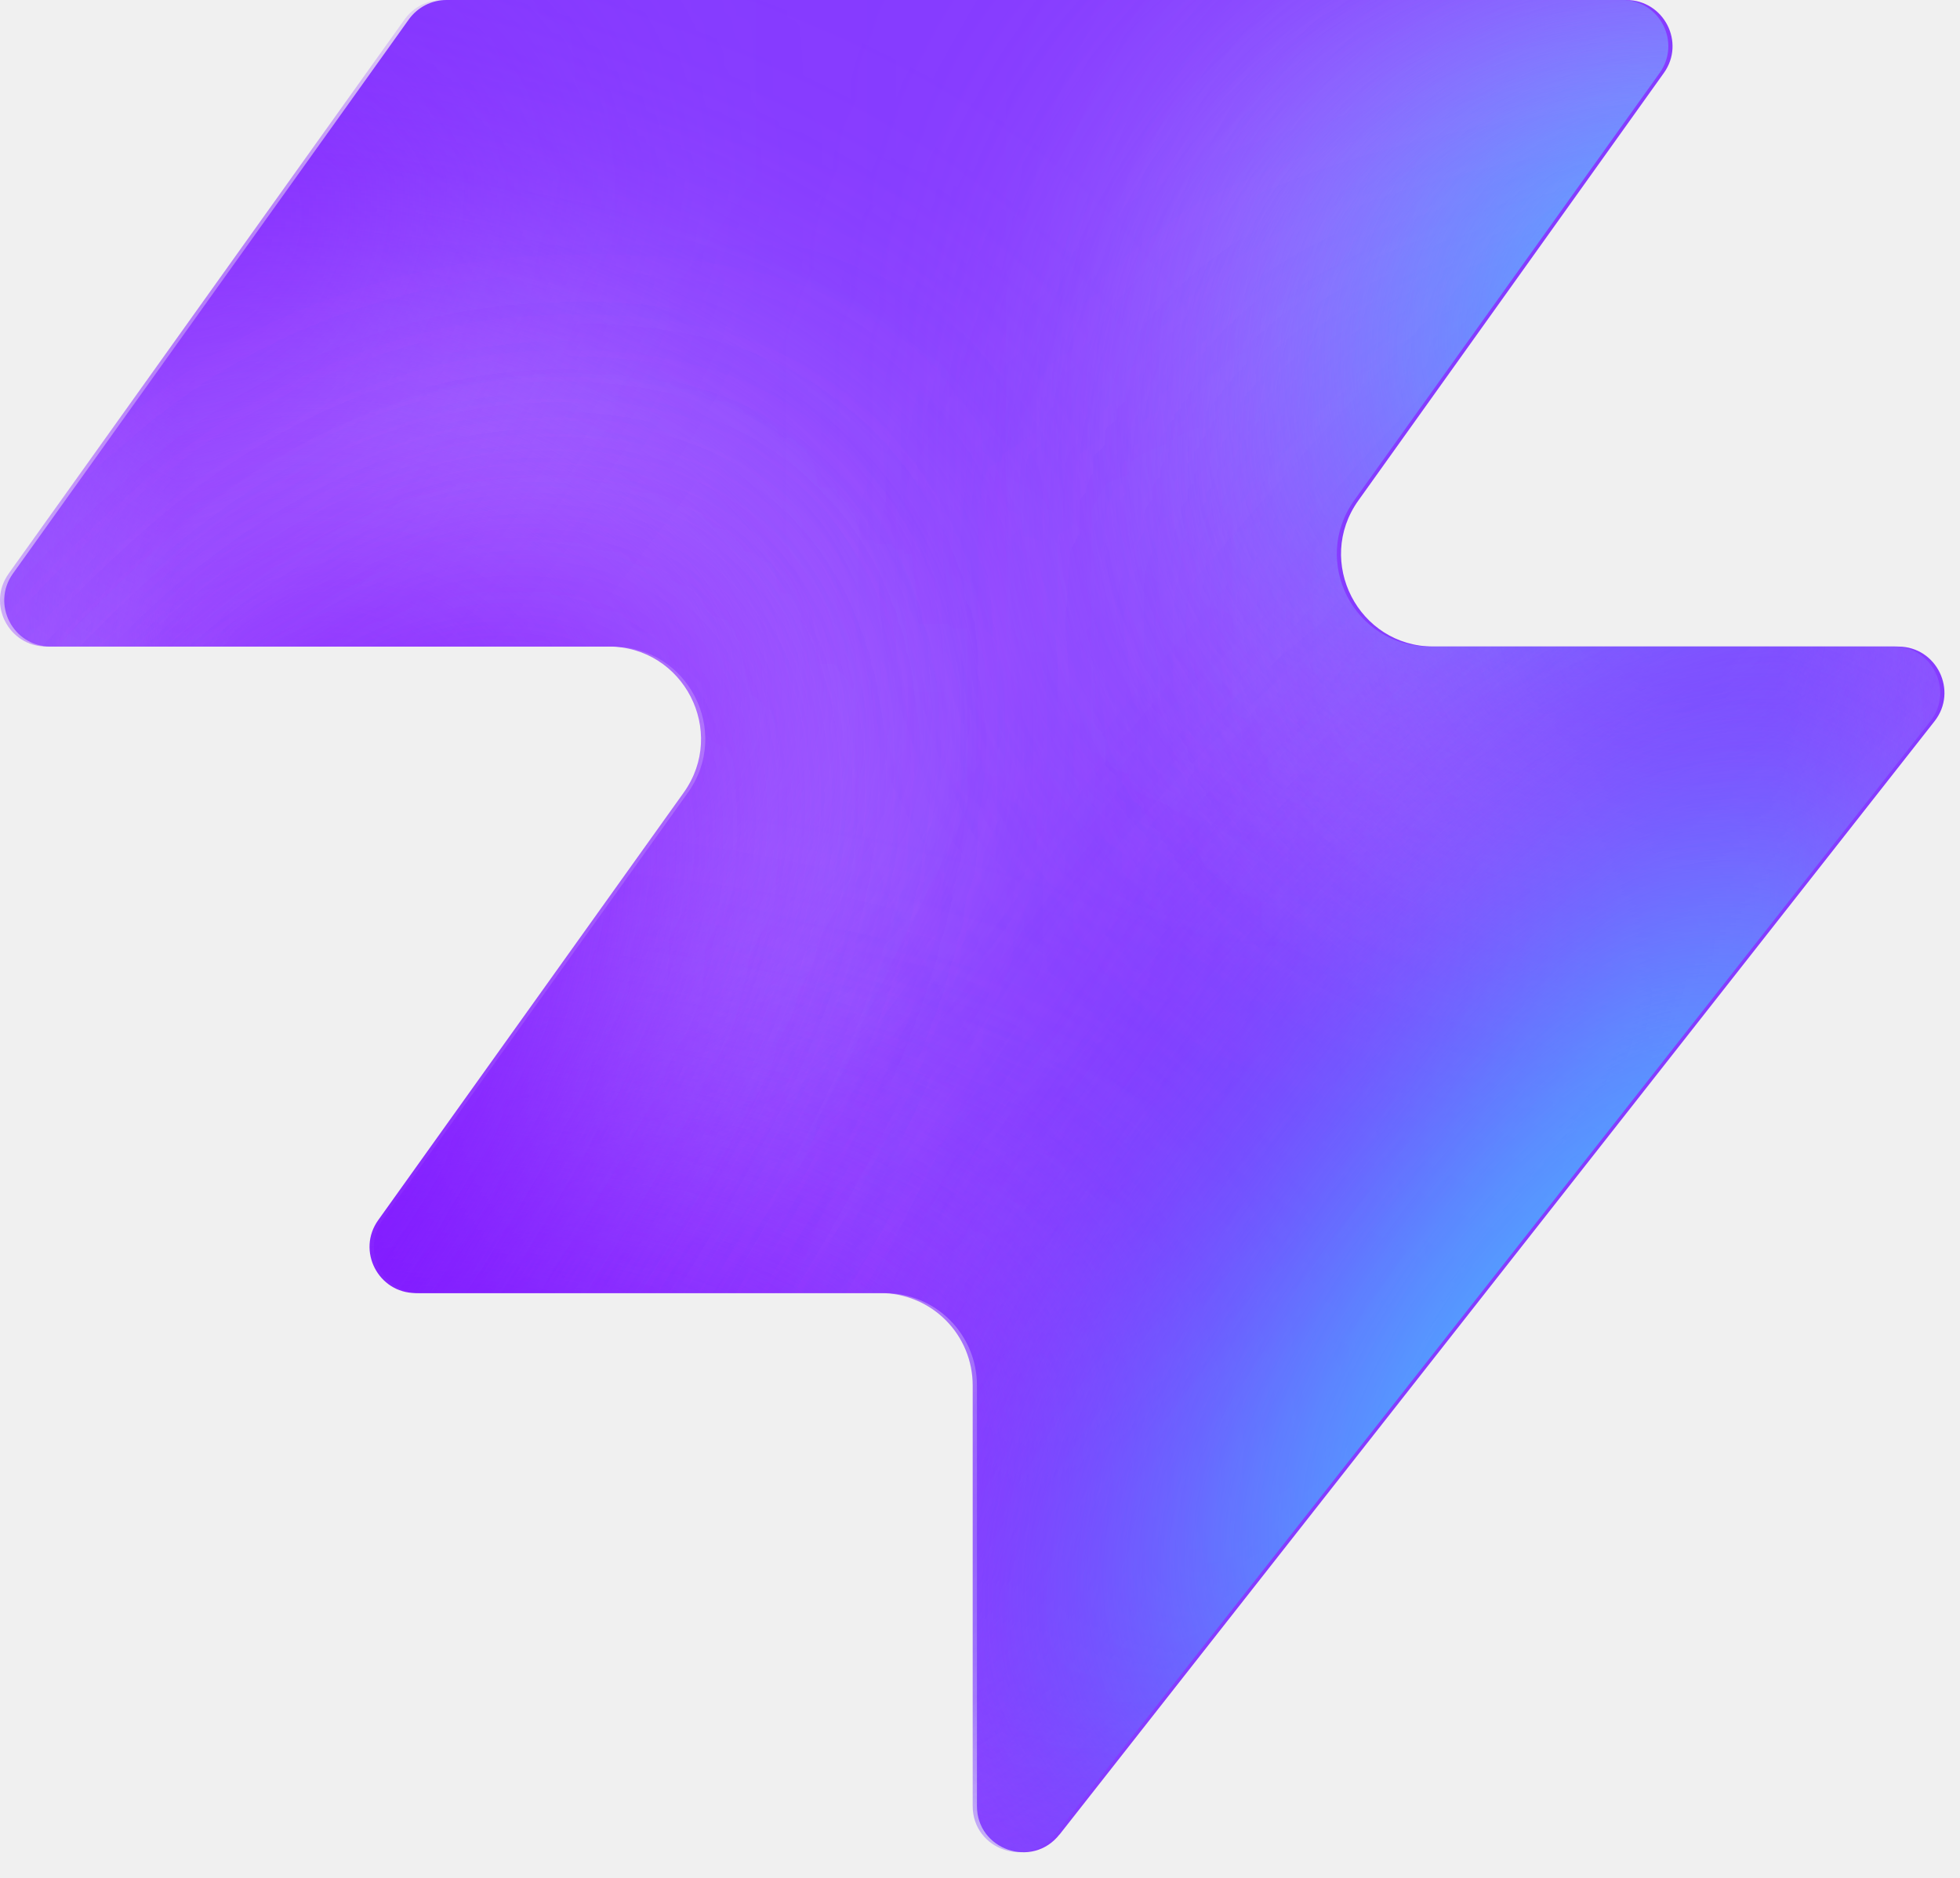
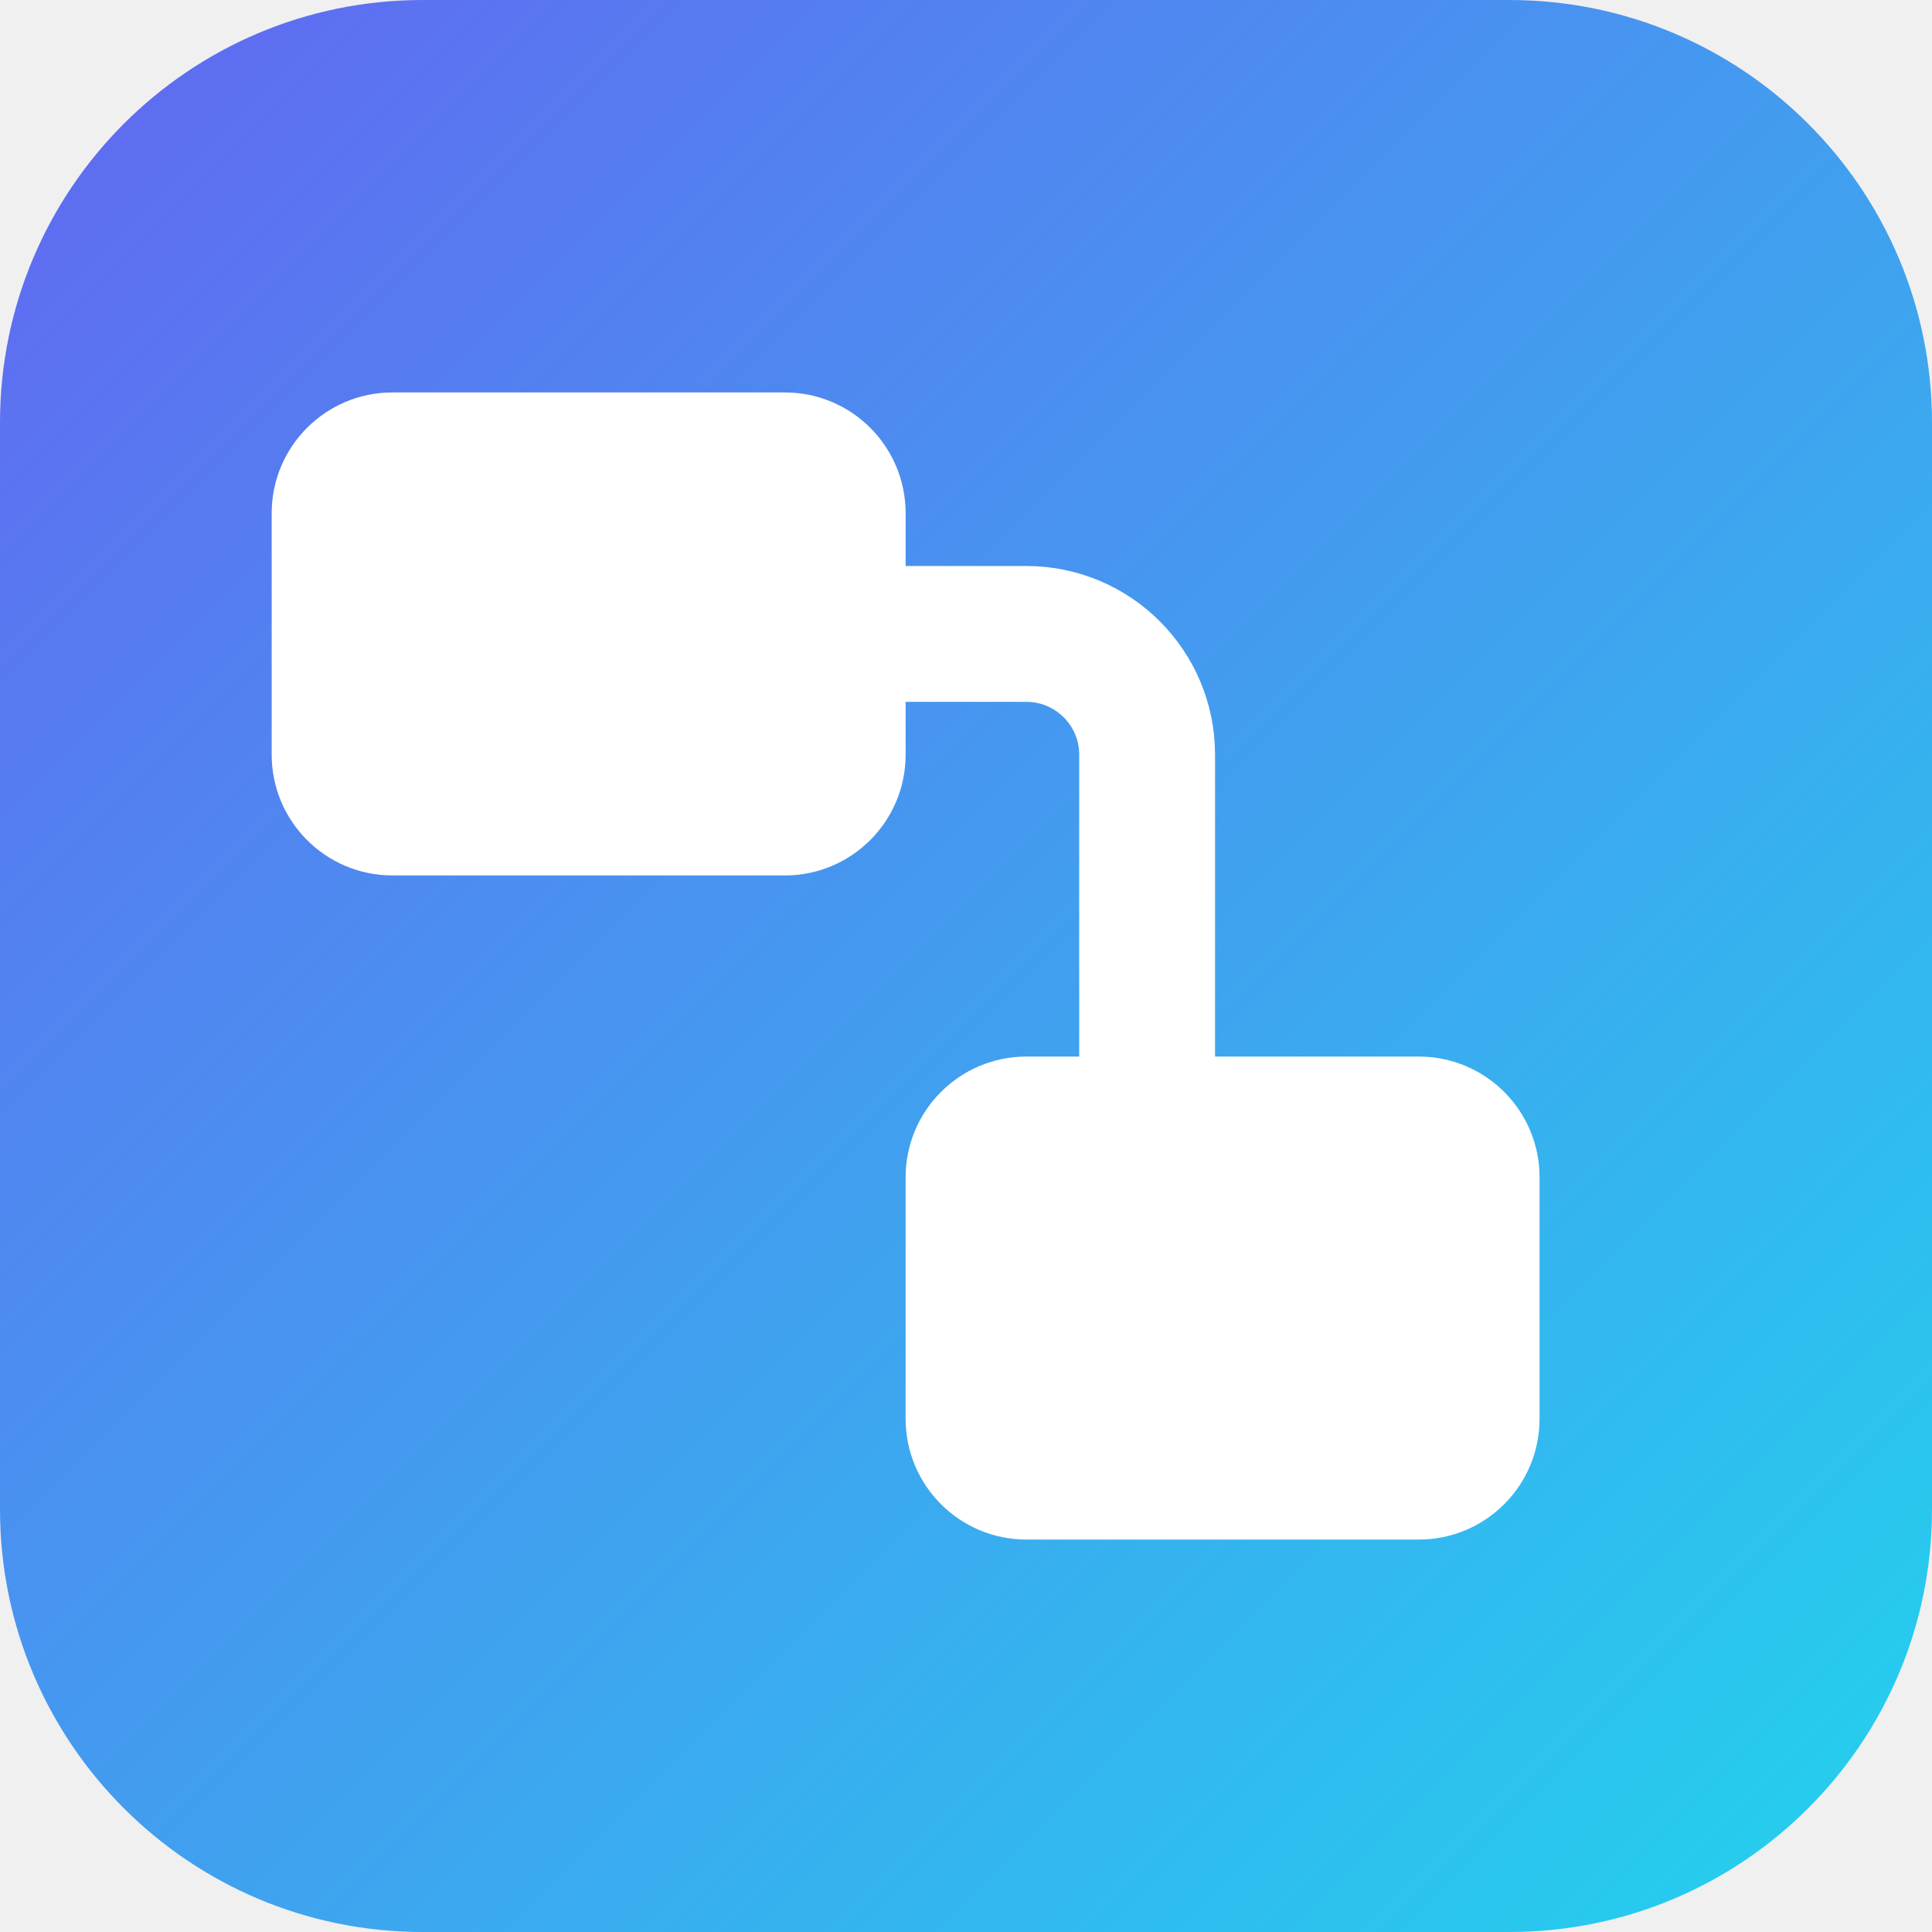
- <svg xmlns="http://www.w3.org/2000/svg" width="48" height="46" fill="none" viewBox="0 0 48 46">
-   <path fill="#863bff" d="M25.946 44.938c-.664.845-2.021.375-2.021-.698V33.937a2.26 2.26 0 0 0-2.262-2.262H10.287c-.92 0-1.456-1.04-.92-1.788l7.48-10.471c1.07-1.497 0-3.578-1.842-3.578H1.237c-.92 0-1.456-1.04-.92-1.788L10.013.474c.214-.297.556-.474.92-.474h28.894c.92 0 1.456 1.04.92 1.788l-7.48 10.471c-1.07 1.498 0 3.579 1.842 3.579h11.377c.943 0 1.473 1.088.89 1.83L25.947 44.94z" style="fill:#863bff;fill:color(display-p3 .525 .23 1);fill-opacity:1" />
-   <mask id="a" width="48" height="46" x="0" y="0" maskUnits="userSpaceOnUse" style="mask-type:alpha">
-     <path fill="#000" d="M25.842 44.938c-.664.844-2.021.375-2.021-.698V33.937a2.26 2.26 0 0 0-2.262-2.262H10.183c-.92 0-1.456-1.04-.92-1.788l7.48-10.471c1.07-1.498 0-3.579-1.842-3.579H1.133c-.92 0-1.456-1.04-.92-1.787L9.91.473c.214-.297.556-.474.92-.474h28.894c.92 0 1.456 1.04.92 1.788l-7.48 10.471c-1.07 1.498 0 3.578 1.842 3.578h11.377c.943 0 1.473 1.088.89 1.832L25.843 44.94z" style="fill:#000;fill-opacity:1" />
-   </mask>
-   <g mask="url(#a)">
-     <g filter="url(#b)">
-       <ellipse cx="5.508" cy="14.704" fill="#ede6ff" rx="5.508" ry="14.704" style="fill:#ede6ff;fill:color(display-p3 .927 .903 1);fill-opacity:1" transform="matrix(.00324 1 1 -.00324 -4.47 31.516)" />
-     </g>
-     <g filter="url(#c)">
-       <ellipse cx="10.399" cy="29.851" fill="#ede6ff" rx="10.399" ry="29.851" style="fill:#ede6ff;fill:color(display-p3 .927 .903 1);fill-opacity:1" transform="matrix(.00324 1 1 -.00324 -39.328 7.883)" />
-     </g>
-     <g filter="url(#d)">
-       <ellipse cx="5.508" cy="30.487" fill="#7e14ff" rx="5.508" ry="30.487" style="fill:#7e14ff;fill:color(display-p3 .492 .077 1);fill-opacity:1" transform="rotate(89.814 -25.913 -14.639)scale(1 -1)" />
-     </g>
-     <g filter="url(#e)">
-       <ellipse cx="5.508" cy="30.599" fill="#7e14ff" rx="5.508" ry="30.599" style="fill:#7e14ff;fill:color(display-p3 .492 .077 1);fill-opacity:1" transform="rotate(89.814 -32.644 -3.334)scale(1 -1)" />
-     </g>
-     <g filter="url(#f)">
-       <ellipse cx="5.508" cy="30.599" fill="#7e14ff" rx="5.508" ry="30.599" style="fill:#7e14ff;fill:color(display-p3 .492 .077 1);fill-opacity:1" transform="matrix(.00324 1 1 -.00324 -34.34 30.47)" />
-     </g>
-     <g filter="url(#g)">
-       <ellipse cx="14.072" cy="22.078" fill="#ede6ff" rx="14.072" ry="22.078" style="fill:#ede6ff;fill:color(display-p3 .927 .903 1);fill-opacity:1" transform="rotate(93.35 24.506 48.493)scale(-1 1)" />
-     </g>
-     <g filter="url(#h)">
-       <ellipse cx="3.47" cy="21.501" fill="#7e14ff" rx="3.47" ry="21.501" style="fill:#7e14ff;fill:color(display-p3 .492 .077 1);fill-opacity:1" transform="rotate(89.009 28.708 47.59)scale(-1 1)" />
-     </g>
-     <g filter="url(#i)">
-       <ellipse cx="3.47" cy="21.501" fill="#7e14ff" rx="3.47" ry="21.501" style="fill:#7e14ff;fill:color(display-p3 .492 .077 1);fill-opacity:1" transform="rotate(89.009 28.708 47.59)scale(-1 1)" />
-     </g>
-     <g filter="url(#j)">
-       <ellipse cx=".387" cy="8.972" fill="#7e14ff" rx="4.407" ry="29.108" style="fill:#7e14ff;fill:color(display-p3 .492 .077 1);fill-opacity:1" transform="rotate(39.51 .387 8.972)" />
-     </g>
-     <g filter="url(#k)">
-       <ellipse cx="47.523" cy="-6.092" fill="#7e14ff" rx="4.407" ry="29.108" style="fill:#7e14ff;fill:color(display-p3 .492 .077 1);fill-opacity:1" transform="rotate(37.892 47.523 -6.092)" />
-     </g>
-     <g filter="url(#l)">
-       <ellipse cx="41.412" cy="6.333" fill="#47bfff" rx="5.971" ry="9.665" style="fill:#47bfff;fill:color(display-p3 .28 .748 1);fill-opacity:1" transform="rotate(37.892 41.412 6.333)" />
-     </g>
-     <g filter="url(#m)">
-       <ellipse cx="-1.879" cy="38.332" fill="#7e14ff" rx="4.407" ry="29.108" style="fill:#7e14ff;fill:color(display-p3 .492 .077 1);fill-opacity:1" transform="rotate(37.892 -1.88 38.332)" />
-     </g>
-     <g filter="url(#n)">
-       <ellipse cx="-1.879" cy="38.332" fill="#7e14ff" rx="4.407" ry="29.108" style="fill:#7e14ff;fill:color(display-p3 .492 .077 1);fill-opacity:1" transform="rotate(37.892 -1.88 38.332)" />
-     </g>
-     <g filter="url(#o)">
-       <ellipse cx="35.651" cy="29.907" fill="#7e14ff" rx="4.407" ry="29.108" style="fill:#7e14ff;fill:color(display-p3 .492 .077 1);fill-opacity:1" transform="rotate(37.892 35.651 29.907)" />
-     </g>
-     <g filter="url(#p)">
-       <ellipse cx="38.418" cy="32.4" fill="#47bfff" rx="5.971" ry="15.297" style="fill:#47bfff;fill:color(display-p3 .28 .748 1);fill-opacity:1" transform="rotate(37.892 38.418 32.4)" />
-     </g>
+ <svg xmlns="http://www.w3.org/2000/svg" viewBox="0 0 64 64" role="img" aria-label="dbviewer">
+   <defs>
+     <linearGradient id="g" x1="0" y1="0" x2="1" y2="1">
+       <stop offset="0" stop-color="#6366f1" />
+       <stop offset="1" stop-color="#22d3ee" />
+     </linearGradient>
+   </defs>
+   <rect width="64" height="64" rx="14" fill="url(#g)" />
+   <g fill="none" stroke="#fff" stroke-width="4.5" stroke-linecap="round" stroke-linejoin="round">
+     <path d="M28 21 h6 a4 4 0 0 1 4 4 v14" />
  </g>
-   <defs>
-     <filter id="b" width="60.045" height="41.654" x="-19.77" y="16.149" color-interpolation-filters="sRGB" filterUnits="userSpaceOnUse">
-       <feFlood flood-opacity="0" result="BackgroundImageFix" />
-       <feBlend in="SourceGraphic" in2="BackgroundImageFix" result="shape" />
-       <feGaussianBlur result="effect1_foregroundBlur_2002_17158" stdDeviation="7.659" />
-     </filter>
-     <filter id="c" width="90.34" height="51.437" x="-54.613" y="-7.533" color-interpolation-filters="sRGB" filterUnits="userSpaceOnUse">
-       <feFlood flood-opacity="0" result="BackgroundImageFix" />
-       <feBlend in="SourceGraphic" in2="BackgroundImageFix" result="shape" />
-       <feGaussianBlur result="effect1_foregroundBlur_2002_17158" stdDeviation="7.659" />
-     </filter>
-     <filter id="d" width="79.355" height="29.4" x="-49.64" y="2.03" color-interpolation-filters="sRGB" filterUnits="userSpaceOnUse">
-       <feFlood flood-opacity="0" result="BackgroundImageFix" />
-       <feBlend in="SourceGraphic" in2="BackgroundImageFix" result="shape" />
-       <feGaussianBlur result="effect1_foregroundBlur_2002_17158" stdDeviation="4.596" />
-     </filter>
-     <filter id="e" width="79.579" height="29.4" x="-45.045" y="20.029" color-interpolation-filters="sRGB" filterUnits="userSpaceOnUse">
-       <feFlood flood-opacity="0" result="BackgroundImageFix" />
-       <feBlend in="SourceGraphic" in2="BackgroundImageFix" result="shape" />
-       <feGaussianBlur result="effect1_foregroundBlur_2002_17158" stdDeviation="4.596" />
-     </filter>
-     <filter id="f" width="79.579" height="29.4" x="-43.513" y="21.178" color-interpolation-filters="sRGB" filterUnits="userSpaceOnUse">
-       <feFlood flood-opacity="0" result="BackgroundImageFix" />
-       <feBlend in="SourceGraphic" in2="BackgroundImageFix" result="shape" />
-       <feGaussianBlur result="effect1_foregroundBlur_2002_17158" stdDeviation="4.596" />
-     </filter>
-     <filter id="g" width="74.749" height="58.852" x="15.756" y="-17.901" color-interpolation-filters="sRGB" filterUnits="userSpaceOnUse">
-       <feFlood flood-opacity="0" result="BackgroundImageFix" />
-       <feBlend in="SourceGraphic" in2="BackgroundImageFix" result="shape" />
-       <feGaussianBlur result="effect1_foregroundBlur_2002_17158" stdDeviation="7.659" />
-     </filter>
-     <filter id="h" width="61.377" height="25.362" x="23.548" y="2.284" color-interpolation-filters="sRGB" filterUnits="userSpaceOnUse">
-       <feFlood flood-opacity="0" result="BackgroundImageFix" />
-       <feBlend in="SourceGraphic" in2="BackgroundImageFix" result="shape" />
-       <feGaussianBlur result="effect1_foregroundBlur_2002_17158" stdDeviation="4.596" />
-     </filter>
-     <filter id="i" width="61.377" height="25.362" x="23.548" y="2.284" color-interpolation-filters="sRGB" filterUnits="userSpaceOnUse">
-       <feFlood flood-opacity="0" result="BackgroundImageFix" />
-       <feBlend in="SourceGraphic" in2="BackgroundImageFix" result="shape" />
-       <feGaussianBlur result="effect1_foregroundBlur_2002_17158" stdDeviation="4.596" />
-     </filter>
-     <filter id="j" width="56.045" height="63.649" x="-27.636" y="-22.853" color-interpolation-filters="sRGB" filterUnits="userSpaceOnUse">
-       <feFlood flood-opacity="0" result="BackgroundImageFix" />
-       <feBlend in="SourceGraphic" in2="BackgroundImageFix" result="shape" />
-       <feGaussianBlur result="effect1_foregroundBlur_2002_17158" stdDeviation="4.596" />
-     </filter>
-     <filter id="k" width="54.814" height="64.646" x="20.116" y="-38.415" color-interpolation-filters="sRGB" filterUnits="userSpaceOnUse">
-       <feFlood flood-opacity="0" result="BackgroundImageFix" />
-       <feBlend in="SourceGraphic" in2="BackgroundImageFix" result="shape" />
-       <feGaussianBlur result="effect1_foregroundBlur_2002_17158" stdDeviation="4.596" />
-     </filter>
-     <filter id="l" width="33.541" height="35.313" x="24.641" y="-11.323" color-interpolation-filters="sRGB" filterUnits="userSpaceOnUse">
-       <feFlood flood-opacity="0" result="BackgroundImageFix" />
-       <feBlend in="SourceGraphic" in2="BackgroundImageFix" result="shape" />
-       <feGaussianBlur result="effect1_foregroundBlur_2002_17158" stdDeviation="4.596" />
-     </filter>
-     <filter id="m" width="54.814" height="64.646" x="-29.286" y="6.009" color-interpolation-filters="sRGB" filterUnits="userSpaceOnUse">
-       <feFlood flood-opacity="0" result="BackgroundImageFix" />
-       <feBlend in="SourceGraphic" in2="BackgroundImageFix" result="shape" />
-       <feGaussianBlur result="effect1_foregroundBlur_2002_17158" stdDeviation="4.596" />
-     </filter>
-     <filter id="n" width="54.814" height="64.646" x="-29.286" y="6.009" color-interpolation-filters="sRGB" filterUnits="userSpaceOnUse">
-       <feFlood flood-opacity="0" result="BackgroundImageFix" />
-       <feBlend in="SourceGraphic" in2="BackgroundImageFix" result="shape" />
-       <feGaussianBlur result="effect1_foregroundBlur_2002_17158" stdDeviation="4.596" />
-     </filter>
-     <filter id="o" width="54.814" height="64.646" x="8.244" y="-2.416" color-interpolation-filters="sRGB" filterUnits="userSpaceOnUse">
-       <feFlood flood-opacity="0" result="BackgroundImageFix" />
-       <feBlend in="SourceGraphic" in2="BackgroundImageFix" result="shape" />
-       <feGaussianBlur result="effect1_foregroundBlur_2002_17158" stdDeviation="4.596" />
-     </filter>
-     <filter id="p" width="39.409" height="43.623" x="18.713" y="10.588" color-interpolation-filters="sRGB" filterUnits="userSpaceOnUse">
-       <feFlood flood-opacity="0" result="BackgroundImageFix" />
-       <feBlend in="SourceGraphic" in2="BackgroundImageFix" result="shape" />
-       <feGaussianBlur result="effect1_foregroundBlur_2002_17158" stdDeviation="4.596" />
-     </filter>
-   </defs>
+   <g fill="#fff">
+     <rect x="9" y="13" width="21" height="16" rx="4" />
+     <rect x="30" y="35" width="21" height="16" rx="4" />
+   </g>
</svg>
